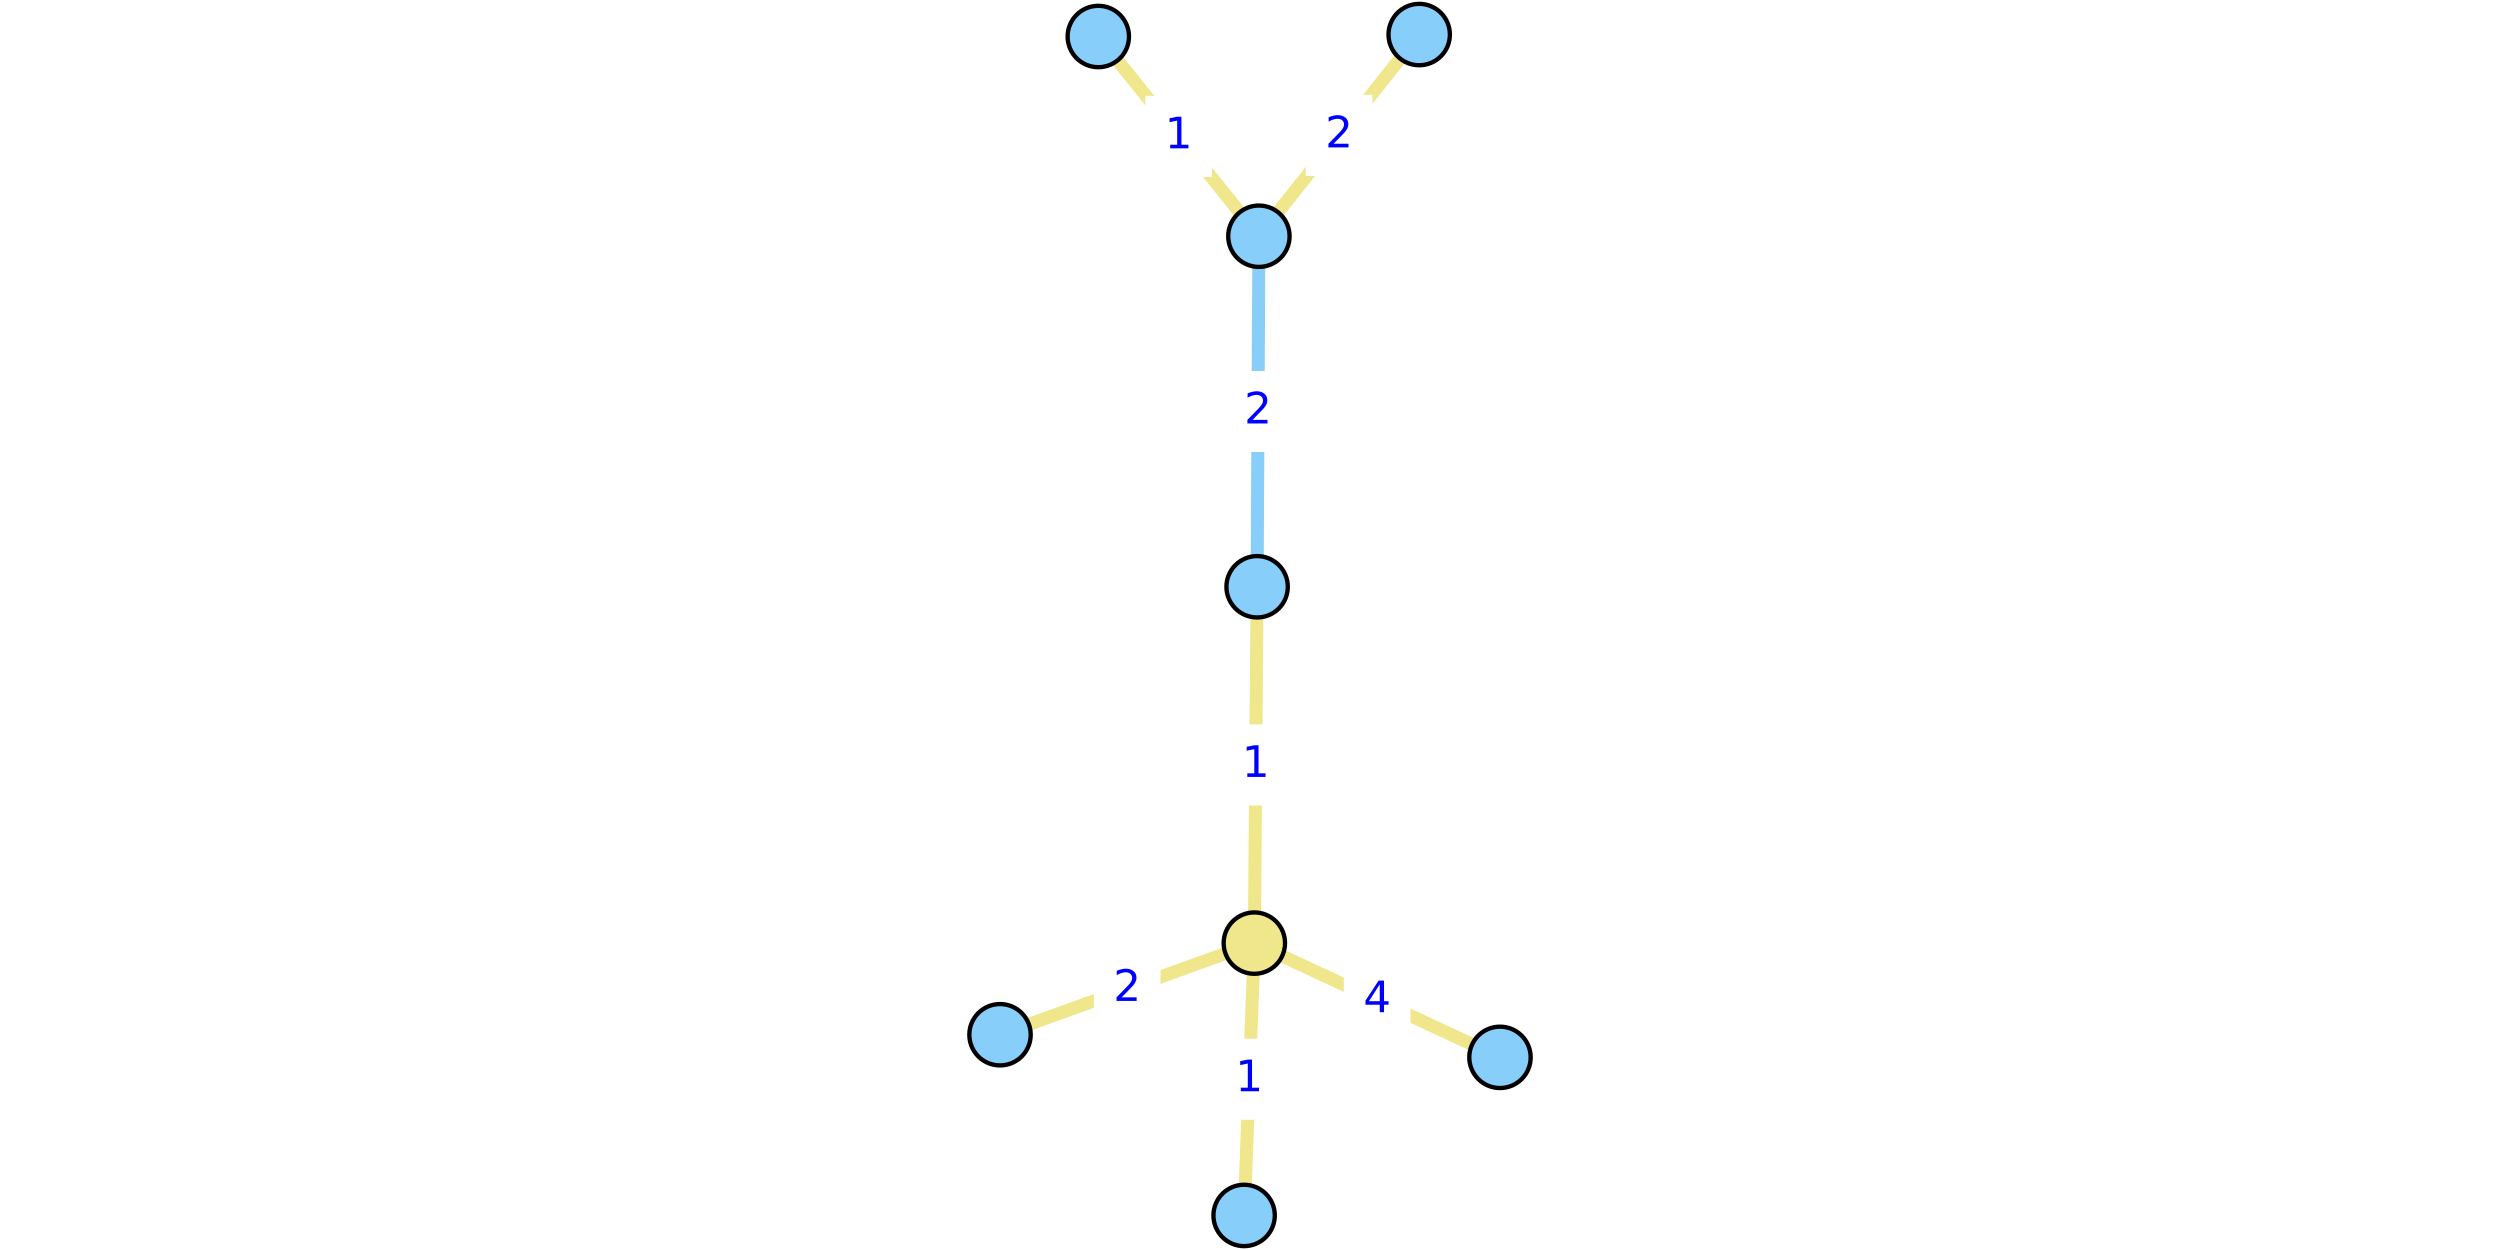
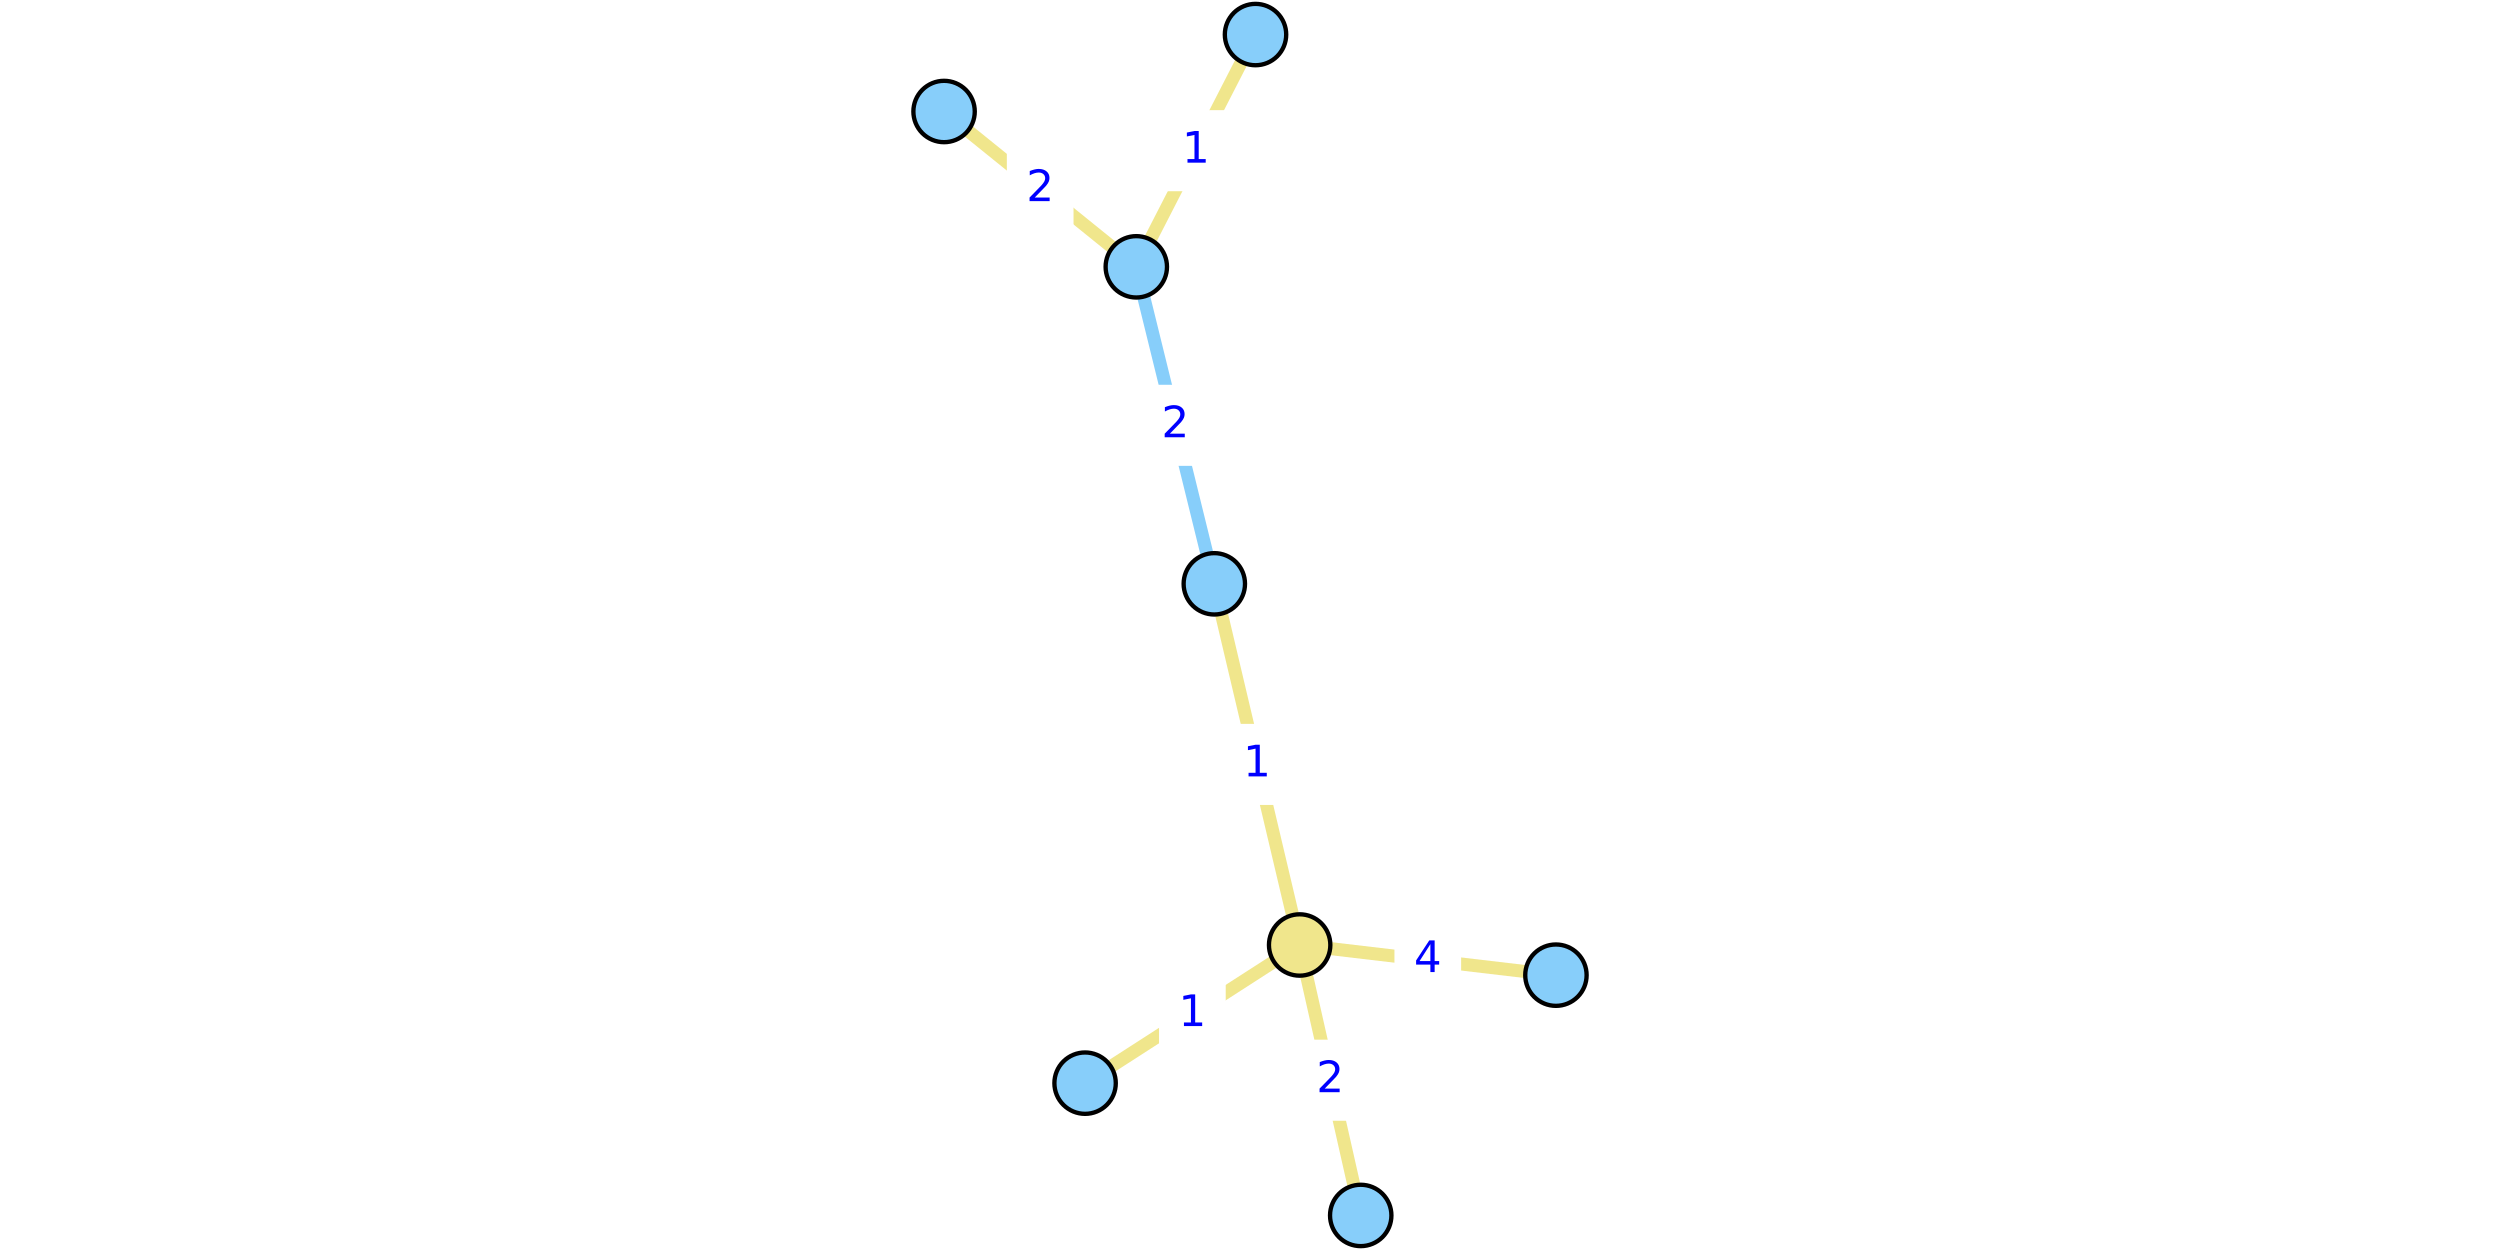
<svg xmlns="http://www.w3.org/2000/svg" xmlns:xlink="http://www.w3.org/1999/xlink" height="288pt" version="1.1" viewBox="0 0 576 288" width="576pt">
  <defs>
    <style type="text/css">
*{stroke-linecap:butt;stroke-linejoin:round;}
  </style>
  </defs>
  <g id="figure_1">
    <g id="patch_1">
      <path d="M 0 288  L 576 288  L 576 0  L 0 0  z " style="fill:#ffffff;" />
    </g>
    <g id="axes_1">
      <g id="patch_2">
-         <path d="M 228.101 285.48  L 347.899 285.48  L 347.899 2.52  L 228.101 2.52  z " style="fill:#ffffff;" />
+         <path d="M 214.694 285.48  L 361.306 285.48  L 361.306 2.52  L 214.694 2.52  z " style="fill:#ffffff;" />
      </g>
      <g id="matplotlib.axis_1" />
      <g id="matplotlib.axis_2" />
      <g id="line2d_1">
-         <path clip-path="url(#p439bb65c10)" d="M 290.053 54.427  L 289.639 135.193  " style="fill:none;stroke:#87cefa;stroke-linecap:square;stroke-width:3;" />
+         <path clip-path="url(#pe02871acdf)" d="M 261.803 61.476  L 279.778 134.512  " style="fill:none;stroke:#87cefa;stroke-linecap:square;stroke-width:3;" />
      </g>
      <g id="line2d_2">
-         <path clip-path="url(#p439bb65c10)" d="M 230.405 238.404  L 289 217.294  " style="fill:none;stroke:#f0e68c;stroke-linecap:square;stroke-width:3;" />
+         <path clip-path="url(#pe02871acdf)" d="M 313.511 280.038  L 299.439 217.725  " style="fill:none;stroke:#f0e68c;stroke-linecap:square;stroke-width:3;" />
      </g>
      <g id="line2d_3">
-         <path clip-path="url(#p439bb65c10)" d="M 345.595 243.614  L 289 217.294  " style="fill:none;stroke:#f0e68c;stroke-linecap:square;stroke-width:3;" />
+         <path clip-path="url(#pe02871acdf)" d="M 358.486 224.679  L 299.439 217.725  " style="fill:none;stroke:#f0e68c;stroke-linecap:square;stroke-width:3;" />
      </g>
      <g id="line2d_4">
-         <path clip-path="url(#p439bb65c10)" d="M 289 217.294  L 286.645 280.038  " style="fill:none;stroke:#f0e68c;stroke-linecap:square;stroke-width:3;" />
+         <path clip-path="url(#pe02871acdf)" d="M 299.439 217.725  L 250.004 249.56  " style="fill:none;stroke:#f0e68c;stroke-linecap:square;stroke-width:3;" />
      </g>
      <g id="line2d_5">
-         <path clip-path="url(#p439bb65c10)" d="M 289 217.294  L 289.639 135.193  " style="fill:none;stroke:#f0e68c;stroke-linecap:square;stroke-width:3;" />
+         <path clip-path="url(#pe02871acdf)" d="M 299.439 217.725  L 279.778 134.512  " style="fill:none;stroke:#f0e68c;stroke-linecap:square;stroke-width:3;" />
      </g>
      <g id="line2d_6">
-         <path clip-path="url(#p439bb65c10)" d="M 253.05 8.412  L 290.053 54.427  " style="fill:none;stroke:#f0e68c;stroke-linecap:square;stroke-width:3;" />
+         <path clip-path="url(#pe02871acdf)" d="M 289.271 7.962  L 261.803 61.476  " style="fill:none;stroke:#f0e68c;stroke-linecap:square;stroke-width:3;" />
      </g>
      <g id="line2d_7">
-         <path clip-path="url(#p439bb65c10)" d="M 290.053 54.427  L 326.983 7.962  " style="fill:none;stroke:#f0e68c;stroke-linecap:square;stroke-width:3;" />
+         <path clip-path="url(#pe02871acdf)" d="M 261.803 61.476  L 217.514 25.69  " style="fill:none;stroke:#f0e68c;stroke-linecap:square;stroke-width:3;" />
      </g>
      <g id="text_1">
        <g id="patch_3">
-           <path d="M 282.665 103.649  L 297.028 103.649  L 297.028 85.971  L 282.665 85.971  z " style="fill:#ffffff;stroke:#ffffff;stroke-linejoin:miter;" />
+           <path d="M 263.61 106.833  L 277.972 106.833  L 277.972 89.155  L 263.61 89.155  z " style="fill:#ffffff;stroke:#ffffff;stroke-linejoin:miter;" />
        </g>
        <defs>
          <path d="M 19.188 8.297  L 53.609 8.297  L 53.609 0  L 7.328 0  L 7.328 8.297  Q 12.938 14.109 22.625 23.891  Q 32.328 33.688 34.812 36.531  Q 39.547 41.844 41.422 45.531  Q 43.312 49.219 43.312 52.781  Q 43.312 58.594 39.234 62.25  Q 35.156 65.922 28.609 65.922  Q 23.969 65.922 18.812 64.312  Q 13.672 62.703 7.812 59.422  L 7.812 69.391  Q 13.766 71.781 18.938 73  Q 24.125 74.219 28.422 74.219  Q 39.75 74.219 46.484 68.547  Q 53.219 62.891 53.219 53.422  Q 53.219 48.922 51.531 44.891  Q 49.859 40.875 45.406 35.406  Q 44.188 33.984 37.641 27.219  Q 31.109 20.453 19.188 8.297  z " id="DejaVuSans-32" />
        </defs>
-         <g style="fill:#0000ff;" transform="translate(286.665 97.5693)scale(0.1 -0.1)">
+         <g style="fill:#0000ff;" transform="translate(267.6096 100.7533)scale(0.1 -0.1)">
          <use xlink:href="#DejaVuSans-32" />
        </g>
      </g>
      <g id="text_2">
        <g id="patch_4">
-           <path d="M 252.521 236.688  L 266.884 236.688  L 266.884 219.01  L 252.521 219.01  z " style="fill:#ffffff;stroke:#ffffff;stroke-linejoin:miter;" />
+           <path d="M 299.294 257.721  L 313.656 257.721  L 313.656 240.043  L 299.294 240.043  z " style="fill:#ffffff;stroke:#ffffff;stroke-linejoin:miter;" />
        </g>
-         <g style="fill:#0000ff;" transform="translate(256.521 230.6083)scale(0.1 -0.1)">
+         <g style="fill:#0000ff;" transform="translate(303.2936 251.6413)scale(0.1 -0.1)">
          <use xlink:href="#DejaVuSans-32" />
        </g>
      </g>
      <g id="text_3">
        <g id="patch_5">
-           <path d="M 310.116 239.293  L 324.479 239.293  L 324.479 221.615  L 310.116 221.615  z " style="fill:#ffffff;stroke:#ffffff;stroke-linejoin:miter;" />
+           <path d="M 321.781 230.042  L 336.144 230.042  L 336.144 212.363  L 321.781 212.363  z " style="fill:#ffffff;stroke:#ffffff;stroke-linejoin:miter;" />
        </g>
        <defs>
          <path d="M 37.797 64.312  L 12.891 25.391  L 37.797 25.391  z M 35.203 72.906  L 47.609 72.906  L 47.609 25.391  L 58.016 25.391  L 58.016 17.188  L 47.609 17.188  L 47.609 0  L 37.797 0  L 37.797 17.188  L 4.891 17.188  L 4.891 26.703  z " id="DejaVuSans-34" />
        </defs>
-         <g style="fill:#0000ff;" transform="translate(314.1162 233.2137)scale(0.1 -0.1)">
+         <g style="fill:#0000ff;" transform="translate(325.7815 223.9618)scale(0.1 -0.1)">
          <use xlink:href="#DejaVuSans-34" />
        </g>
      </g>
      <g id="text_4">
        <g id="patch_6">
-           <path d="M 280.641 257.505  L 295.004 257.505  L 295.004 239.827  L 280.641 239.827  z " style="fill:#ffffff;stroke:#ffffff;stroke-linejoin:miter;" />
+           <path d="M 267.541 242.482  L 281.903 242.482  L 281.903 224.804  L 267.541 224.804  z " style="fill:#ffffff;stroke:#ffffff;stroke-linejoin:miter;" />
        </g>
        <defs>
          <path d="M 12.406 8.297  L 28.516 8.297  L 28.516 63.922  L 10.984 60.406  L 10.984 69.391  L 28.422 72.906  L 38.281 72.906  L 38.281 8.297  L 54.391 8.297  L 54.391 0  L 12.406 0  z " id="DejaVuSans-31" />
        </defs>
-         <g style="fill:#0000ff;" transform="translate(284.6411 251.4258)scale(0.1 -0.1)">
+         <g style="fill:#0000ff;" transform="translate(271.5405 236.4021)scale(0.1 -0.1)">
          <use xlink:href="#DejaVuSans-31" />
        </g>
      </g>
      <g id="text_5">
        <g id="patch_7">
-           <path d="M 282.138 185.083  L 296.501 185.083  L 296.501 167.405  L 282.138 167.405  z " style="fill:#ffffff;stroke:#ffffff;stroke-linejoin:miter;" />
+           <path d="M 282.427 184.958  L 296.79 184.958  L 296.79 167.28  L 282.427 167.28  z " style="fill:#ffffff;stroke:#ffffff;stroke-linejoin:miter;" />
        </g>
-         <g style="fill:#0000ff;" transform="translate(286.1384 179.003)scale(0.1 -0.1)">
+         <g style="fill:#0000ff;" transform="translate(286.4275 178.878)scale(0.1 -0.1)">
          <use xlink:href="#DejaVuSans-31" />
        </g>
      </g>
      <g id="text_6">
        <g id="patch_8">
-           <path d="M 264.37 40.259  L 278.733 40.259  L 278.733 22.58  L 264.37 22.58  z " style="fill:#ffffff;stroke:#ffffff;stroke-linejoin:miter;" />
+           <path d="M 268.356 43.558  L 282.719 43.558  L 282.719 25.88  L 268.356 25.88  z " style="fill:#ffffff;stroke:#ffffff;stroke-linejoin:miter;" />
        </g>
-         <g style="fill:#0000ff;" transform="translate(268.3703 34.17885)scale(0.1 -0.1)">
+         <g style="fill:#0000ff;" transform="translate(272.3561 37.47819)scale(0.1 -0.1)">
          <use xlink:href="#DejaVuSans-31" />
        </g>
      </g>
      <g id="text_7">
        <g id="patch_9">
-           <path d="M 301.337 40.033  L 315.699 40.033  L 315.699 22.355  L 301.337 22.355  z " style="fill:#ffffff;stroke:#ffffff;stroke-linejoin:miter;" />
+           <path d="M 232.477 52.422  L 246.84 52.422  L 246.84 34.744  L 232.477 34.744  z " style="fill:#ffffff;stroke:#ffffff;stroke-linejoin:miter;" />
        </g>
-         <g style="fill:#0000ff;" transform="translate(305.3366 33.95362)scale(0.1 -0.1)">
+         <g style="fill:#0000ff;" transform="translate(236.4772 46.34233)scale(0.1 -0.1)">
          <use xlink:href="#DejaVuSans-32" />
        </g>
      </g>
      <g id="PathCollection_1">
        <defs>
-           <path d="M 0 7.071  C 1.875 7.071 3.674 6.326 5 5  C 6.326 3.674 7.071 1.875 7.071 0  C 7.071 -1.875 6.326 -3.674 5 -5  C 3.674 -6.326 1.875 -7.071 0 -7.071  C -1.875 -7.071 -3.674 -6.326 -5 -5  C -6.326 -3.674 -7.071 -1.875 -7.071 0  C -7.071 1.875 -6.326 3.674 -5 5  C -3.674 6.326 -1.875 7.071 0 7.071  z " id="C0_0_9980a0d068" />
+           <path d="M 0 7.071  C 1.875 7.071 3.674 6.326 5 5  C 6.326 3.674 7.071 1.875 7.071 0  C 7.071 -1.875 6.326 -3.674 5 -5  C 3.674 -6.326 1.875 -7.071 0 -7.071  C -1.875 -7.071 -3.674 -6.326 -5 -5  C -6.326 -3.674 -7.071 -1.875 -7.071 0  C -7.071 1.875 -6.326 3.674 -5 5  C -3.674 6.326 -1.875 7.071 0 7.071  z " id="C0_0_1474fcb389" />
        </defs>
-         <use style="fill:#87cefa;stroke:#000000;" x="230.405" xlink:href="#C0_0_9980a0d068" y="238.404" />
-         <use style="fill:#87cefa;stroke:#000000;" x="345.595" xlink:href="#C0_0_9980a0d068" y="243.614" />
-         <use style="fill:#87cefa;stroke:#000000;" x="253.05" xlink:href="#C0_0_9980a0d068" y="8.412" />
-         <use style="fill:#87cefa;stroke:#000000;" x="290.053" xlink:href="#C0_0_9980a0d068" y="54.427" />
-         <use style="fill:#87cefa;stroke:#000000;" x="286.645" xlink:href="#C0_0_9980a0d068" y="280.038" />
-         <use style="fill:#87cefa;stroke:#000000;" x="289.639" xlink:href="#C0_0_9980a0d068" y="135.193" />
-         <use style="fill:#87cefa;stroke:#000000;" x="326.983" xlink:href="#C0_0_9980a0d068" y="7.962" />
-         <use style="fill:#f0e68c;stroke:#000000;" x="289" xlink:href="#C0_0_9980a0d068" y="217.294" />
+         <use style="fill:#87cefa;stroke:#000000;" x="313.511" xlink:href="#C0_0_1474fcb389" y="280.038" />
+         <use style="fill:#87cefa;stroke:#000000;" x="358.486" xlink:href="#C0_0_1474fcb389" y="224.679" />
+         <use style="fill:#87cefa;stroke:#000000;" x="289.271" xlink:href="#C0_0_1474fcb389" y="7.962" />
+         <use style="fill:#87cefa;stroke:#000000;" x="261.803" xlink:href="#C0_0_1474fcb389" y="61.476" />
+         <use style="fill:#87cefa;stroke:#000000;" x="250.004" xlink:href="#C0_0_1474fcb389" y="249.56" />
+         <use style="fill:#87cefa;stroke:#000000;" x="279.778" xlink:href="#C0_0_1474fcb389" y="134.512" />
+         <use style="fill:#87cefa;stroke:#000000;" x="217.514" xlink:href="#C0_0_1474fcb389" y="25.69" />
+         <use style="fill:#f0e68c;stroke:#000000;" x="299.439" xlink:href="#C0_0_1474fcb389" y="217.725" />
      </g>
    </g>
  </g>
  <defs>
-     <clipPath id="p439bb65c10">
-       <rect height="282.96" width="119.798" x="228.101" y="2.52" />
+     <clipPath id="pe02871acdf">
+       <rect height="282.96" width="146.612" x="214.694" y="2.52" />
    </clipPath>
  </defs>
</svg>
